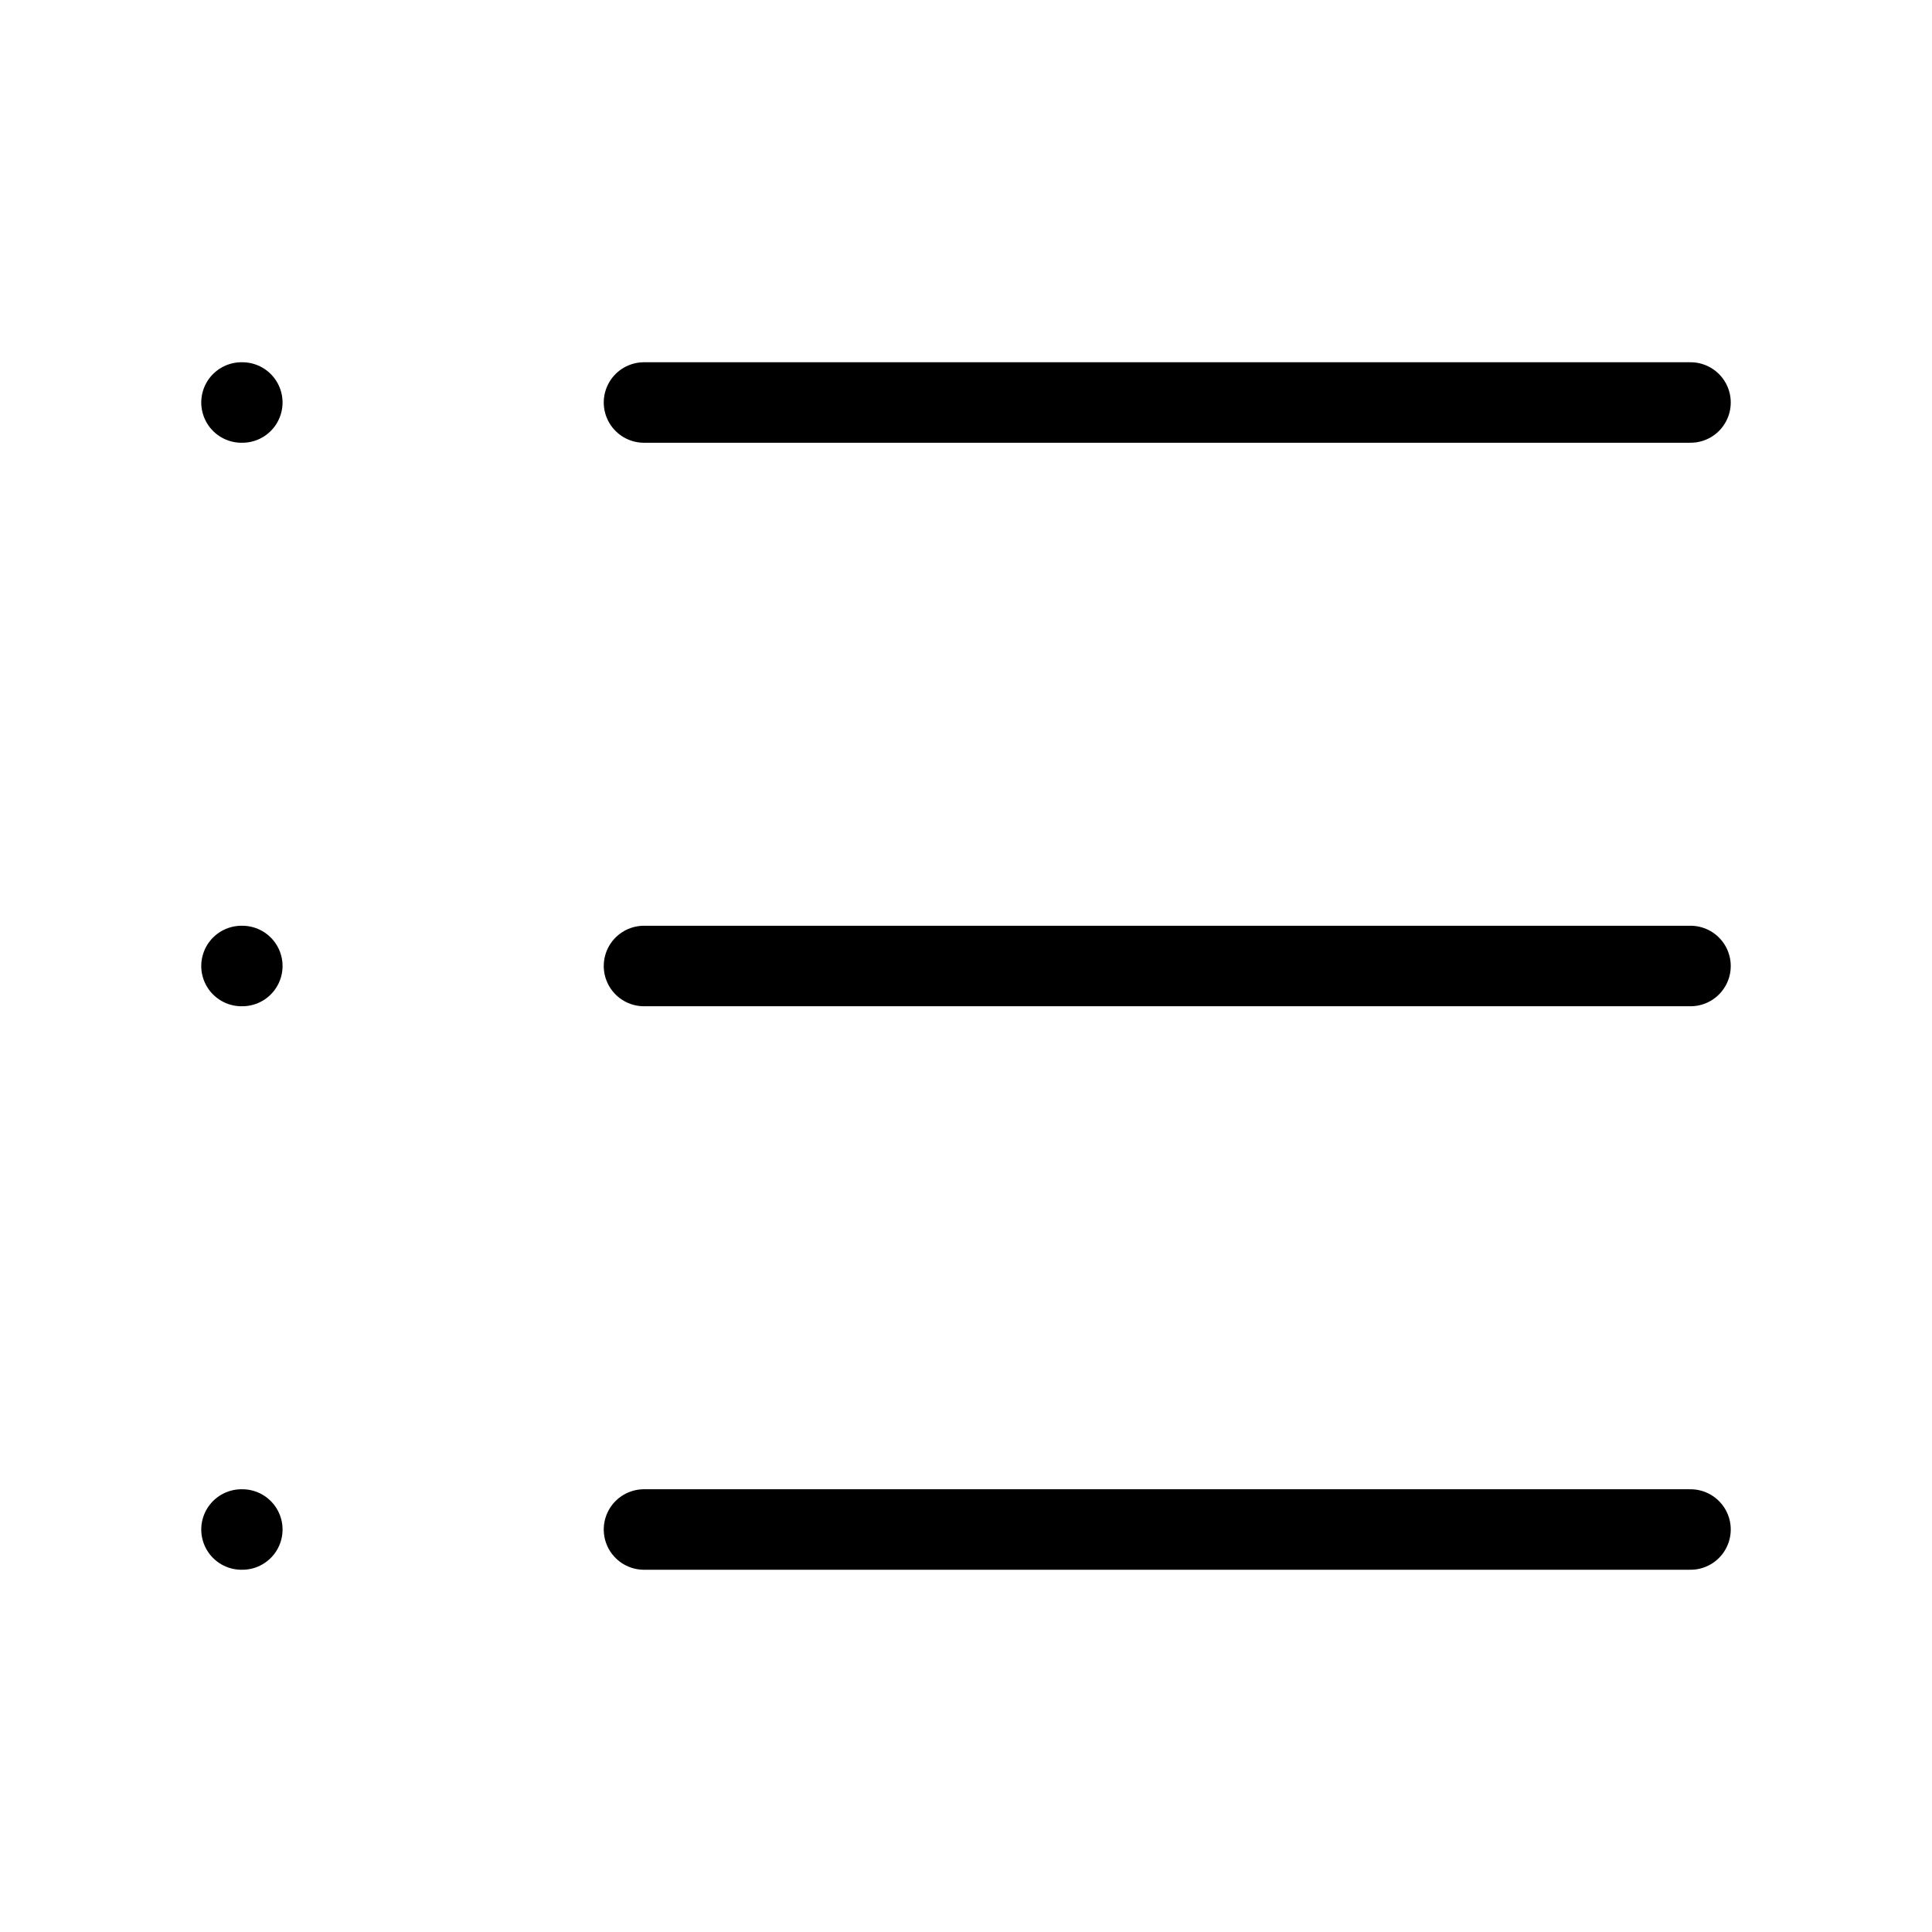
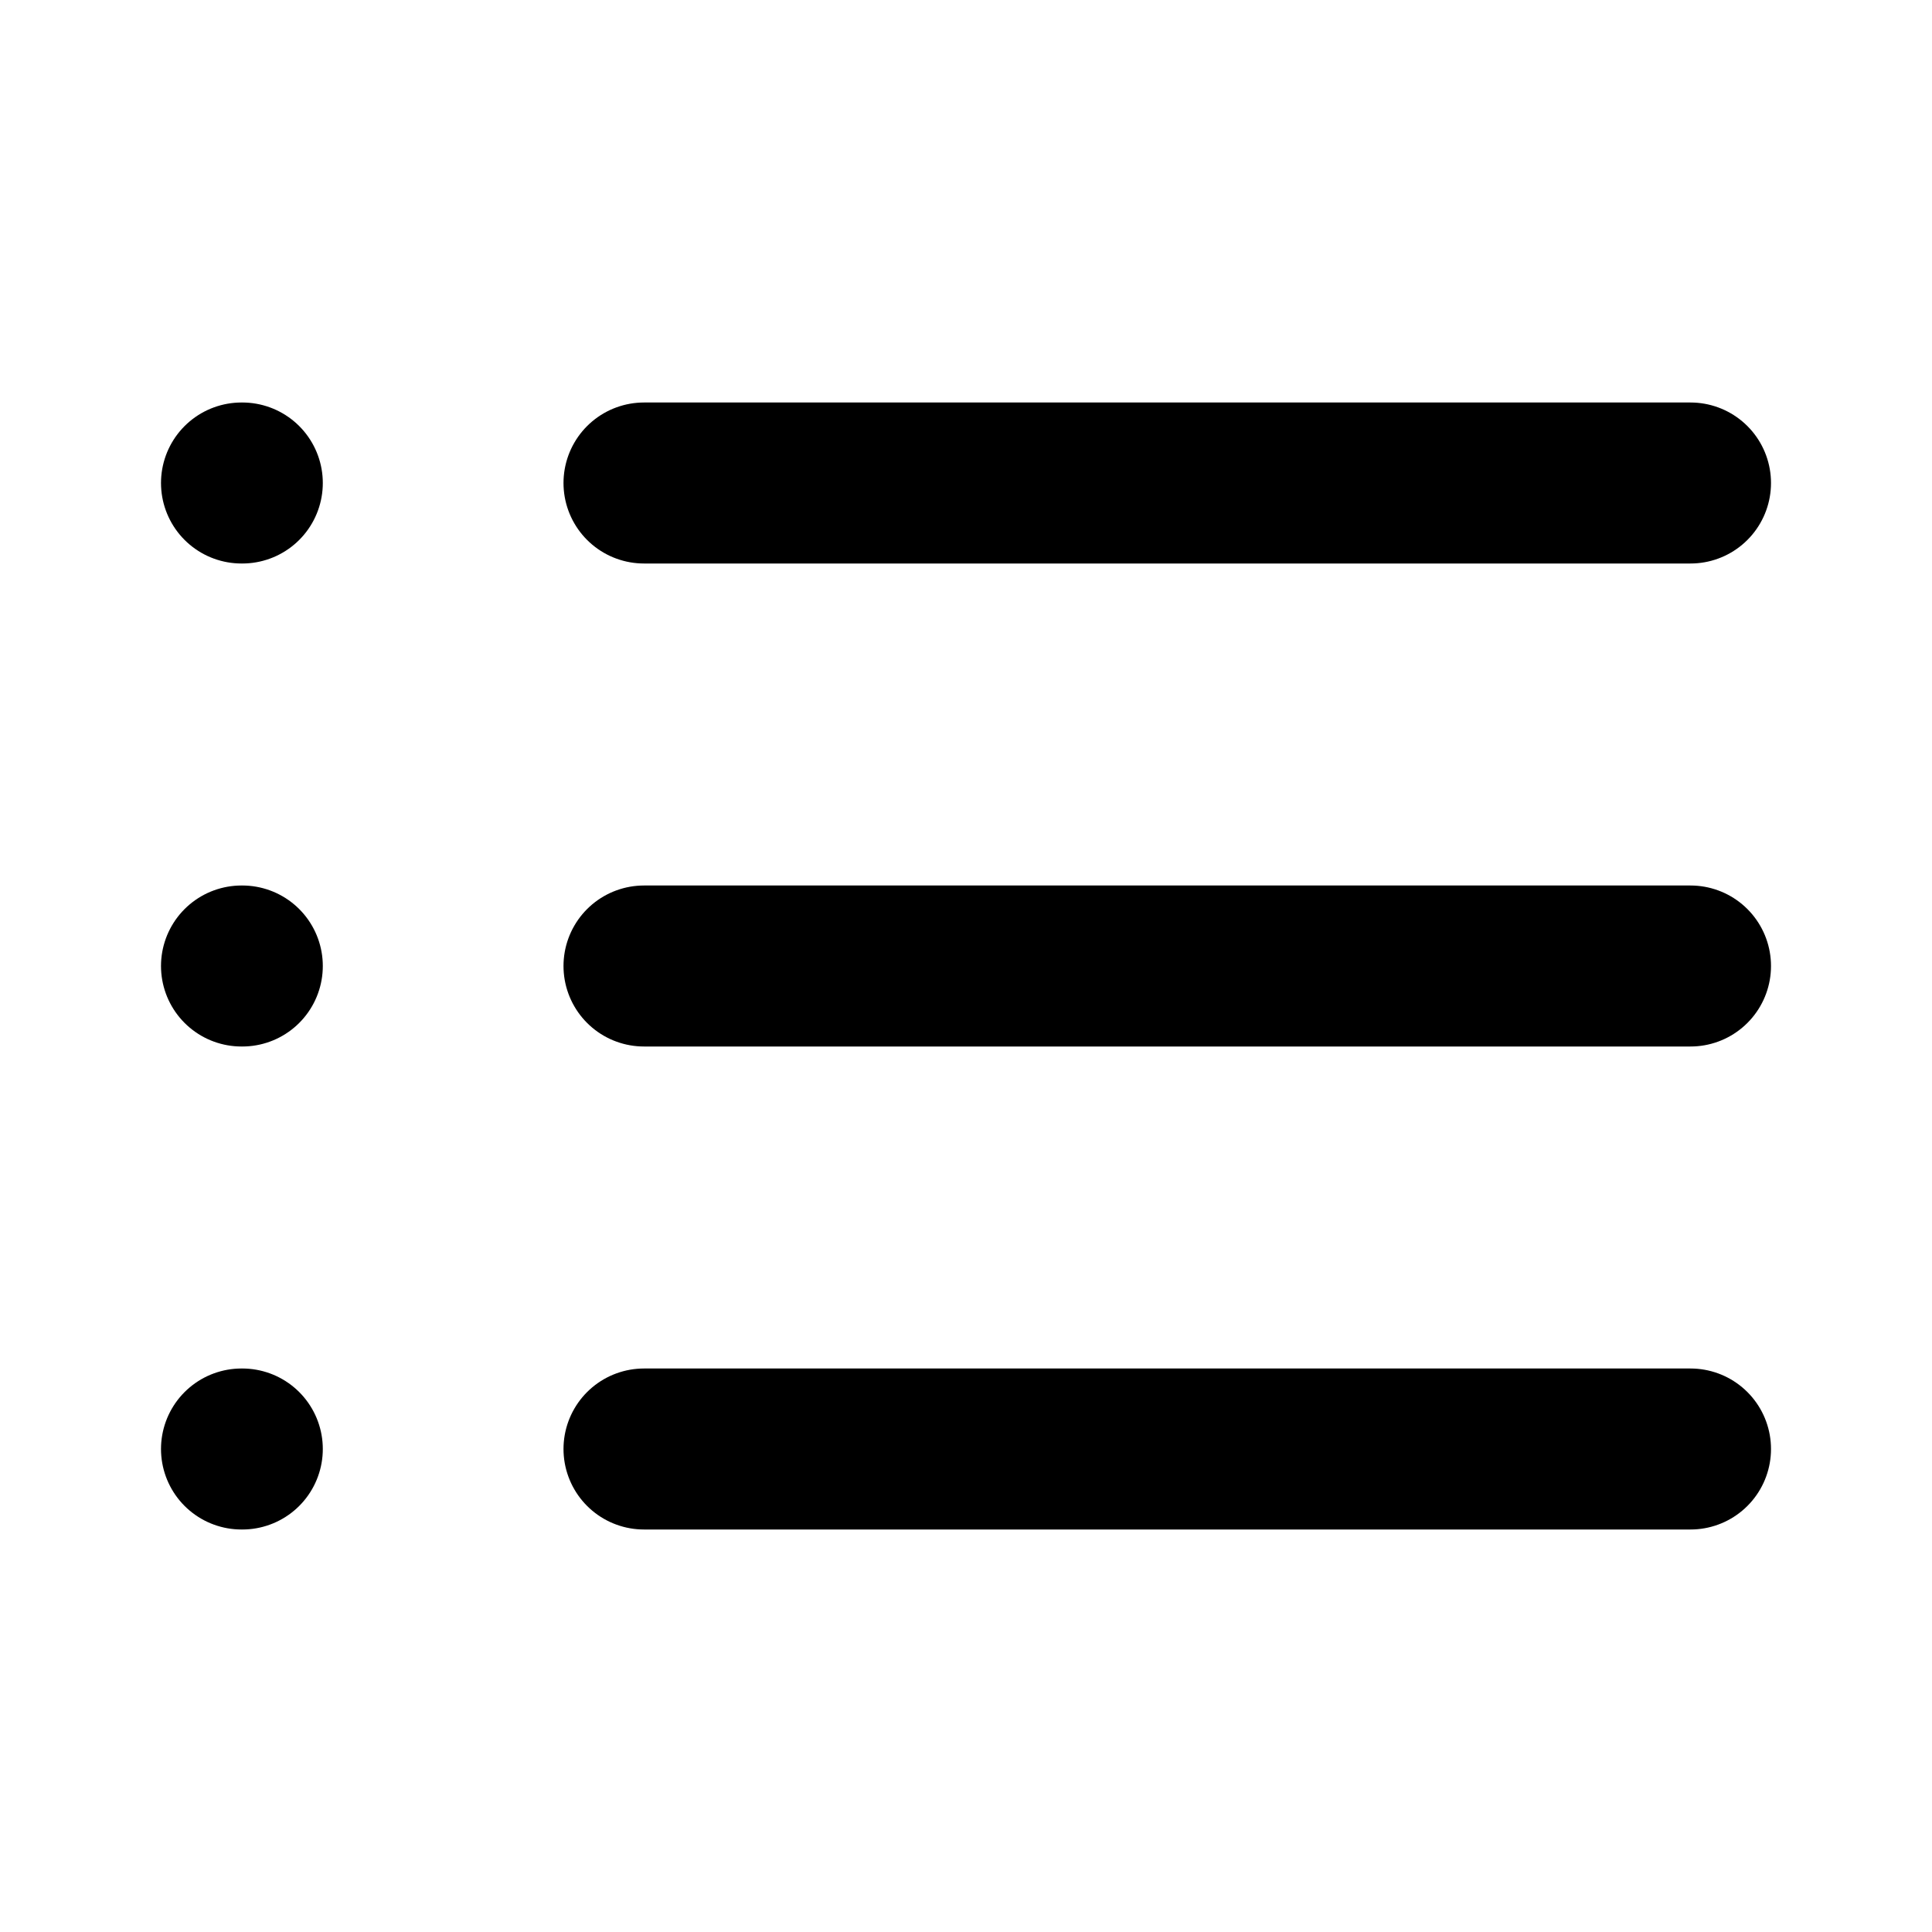
- <svg xmlns="http://www.w3.org/2000/svg" width="48" height="48" viewBox="0 0 24 24" fill="none" stroke="currentColor" stroke-width="1" stroke-linecap="round" stroke-linejoin="round" class="lucide lucide-list-icon lucide-list">
-   <path d="M3 5h.01" />
-   <path d="M3 12h.01" />
-   <path d="M3 19h.01" />
-   <path d="M8 5h13" />
-   <path d="M8 12h13" />
-   <path d="M8 19h13" />
+ <svg xmlns="http://www.w3.org/2000/svg" width="24" height="24" viewBox="0 0 24 24" fill="none" stroke="currentColor" stroke-width="2" stroke-linecap="round" stroke-linejoin="round" class="lucide lucide-list">
+   <line x1="8" x2="21" y1="6" y2="6" />
+   <line x1="8" x2="21" y1="12" y2="12" />
+   <line x1="8" x2="21" y1="18" y2="18" />
+   <line x1="3" x2="3.01" y1="6" y2="6" />
+   <line x1="3" x2="3.01" y1="12" y2="12" />
+   <line x1="3" x2="3.01" y1="18" y2="18" />
</svg>
